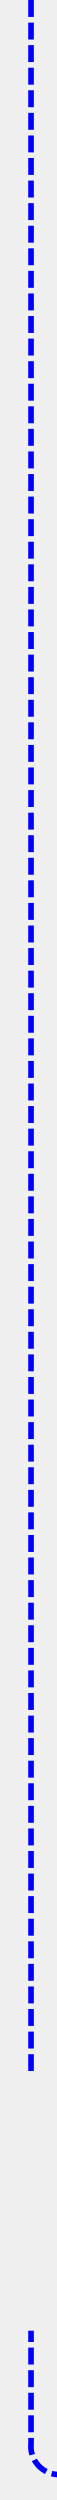
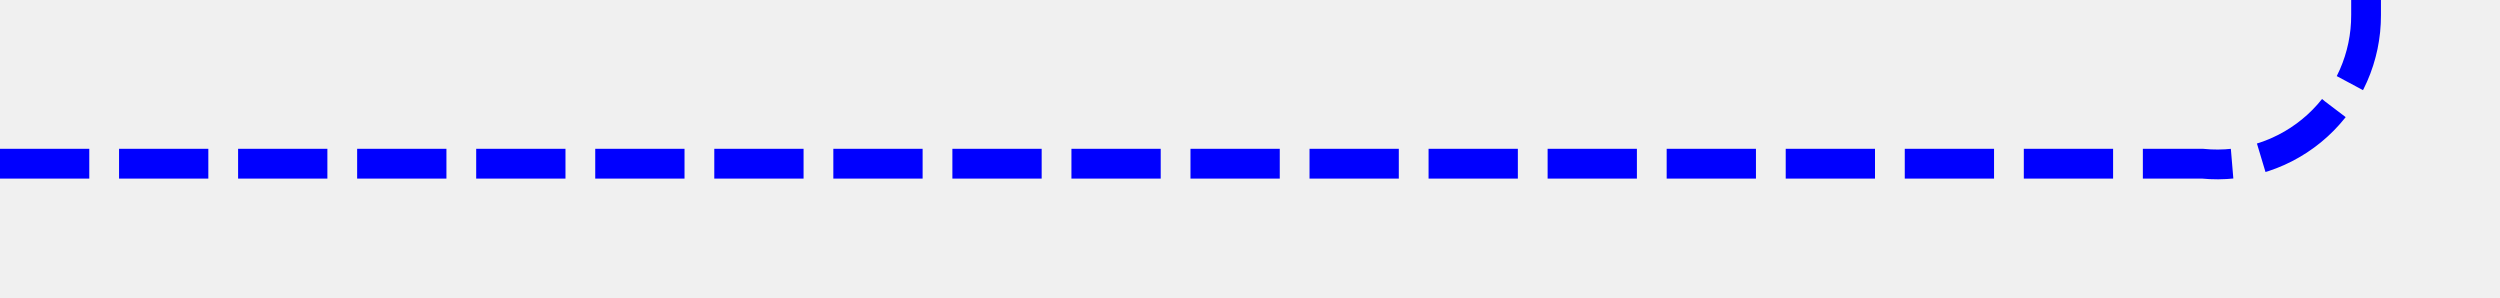
- <svg xmlns="http://www.w3.org/2000/svg" version="1.1" width="10px" height="443px" preserveAspectRatio="xMidYMin meet" viewBox="289 746  8 443">
+ <svg xmlns="http://www.w3.org/2000/svg" version="1.1" width="84px" height="10px" preserveAspectRatio="xMinYMid meet" viewBox="471 718  84 8">
  <defs>
-     <mask fill="white" id="clip809">
-       <path d="M 237 1113  L 349 1113  L 349 1159  L 237 1159  Z M 237 746  L 644 746  L 644 1193  L 237 1193  Z " fill-rule="evenodd" />
+     <mask fill="white" id="clip67">
+       <path d="M 495.748 515  L 604.251 515  L 604.251 561  L 495.748 561  Z M 471 350  L 644 350  L 644 725  L 471 725  Z " fill-rule="evenodd" />
    </mask>
  </defs>
-   <path d="M 293.5 746  L 293.5 1179  A 5 5 0 0 0 298.5 1184.5 L 634 1184.5  " stroke-width="1" stroke-dasharray="3,1" stroke="#0000ff" fill="none" mask="url(#clip809)" />
-   <path d="M 628.946 1179.854  L 633.593 1184.5  L 628.946 1189.146  L 629.654 1189.854  L 634.654 1184.854  L 635.007 1184.5  L 634.654 1184.146  L 629.654 1179.146  L 628.946 1179.854  Z " fill-rule="nonzero" fill="#0000ff" stroke="none" mask="url(#clip809)" />
+   <path d="M 471 722.5  L 545 722.5  A 5 5 0 0 0 550.5 717.5 L 550.5 364  A 5 5 0 0 1 555.5 359.5 L 634 359.5  " stroke-width="1" stroke-dasharray="3,1" stroke="#0000ff" fill="none" mask="url(#clip67)" />
+   <path d="M 628.946 354.854  L 633.593 359.5  L 628.946 364.146  L 629.654 364.854  L 634.654 359.854  L 635.007 359.5  L 634.654 359.146  L 629.654 354.146  L 628.946 354.854  Z " fill-rule="nonzero" fill="#0000ff" stroke="none" mask="url(#clip67)" />
</svg>
